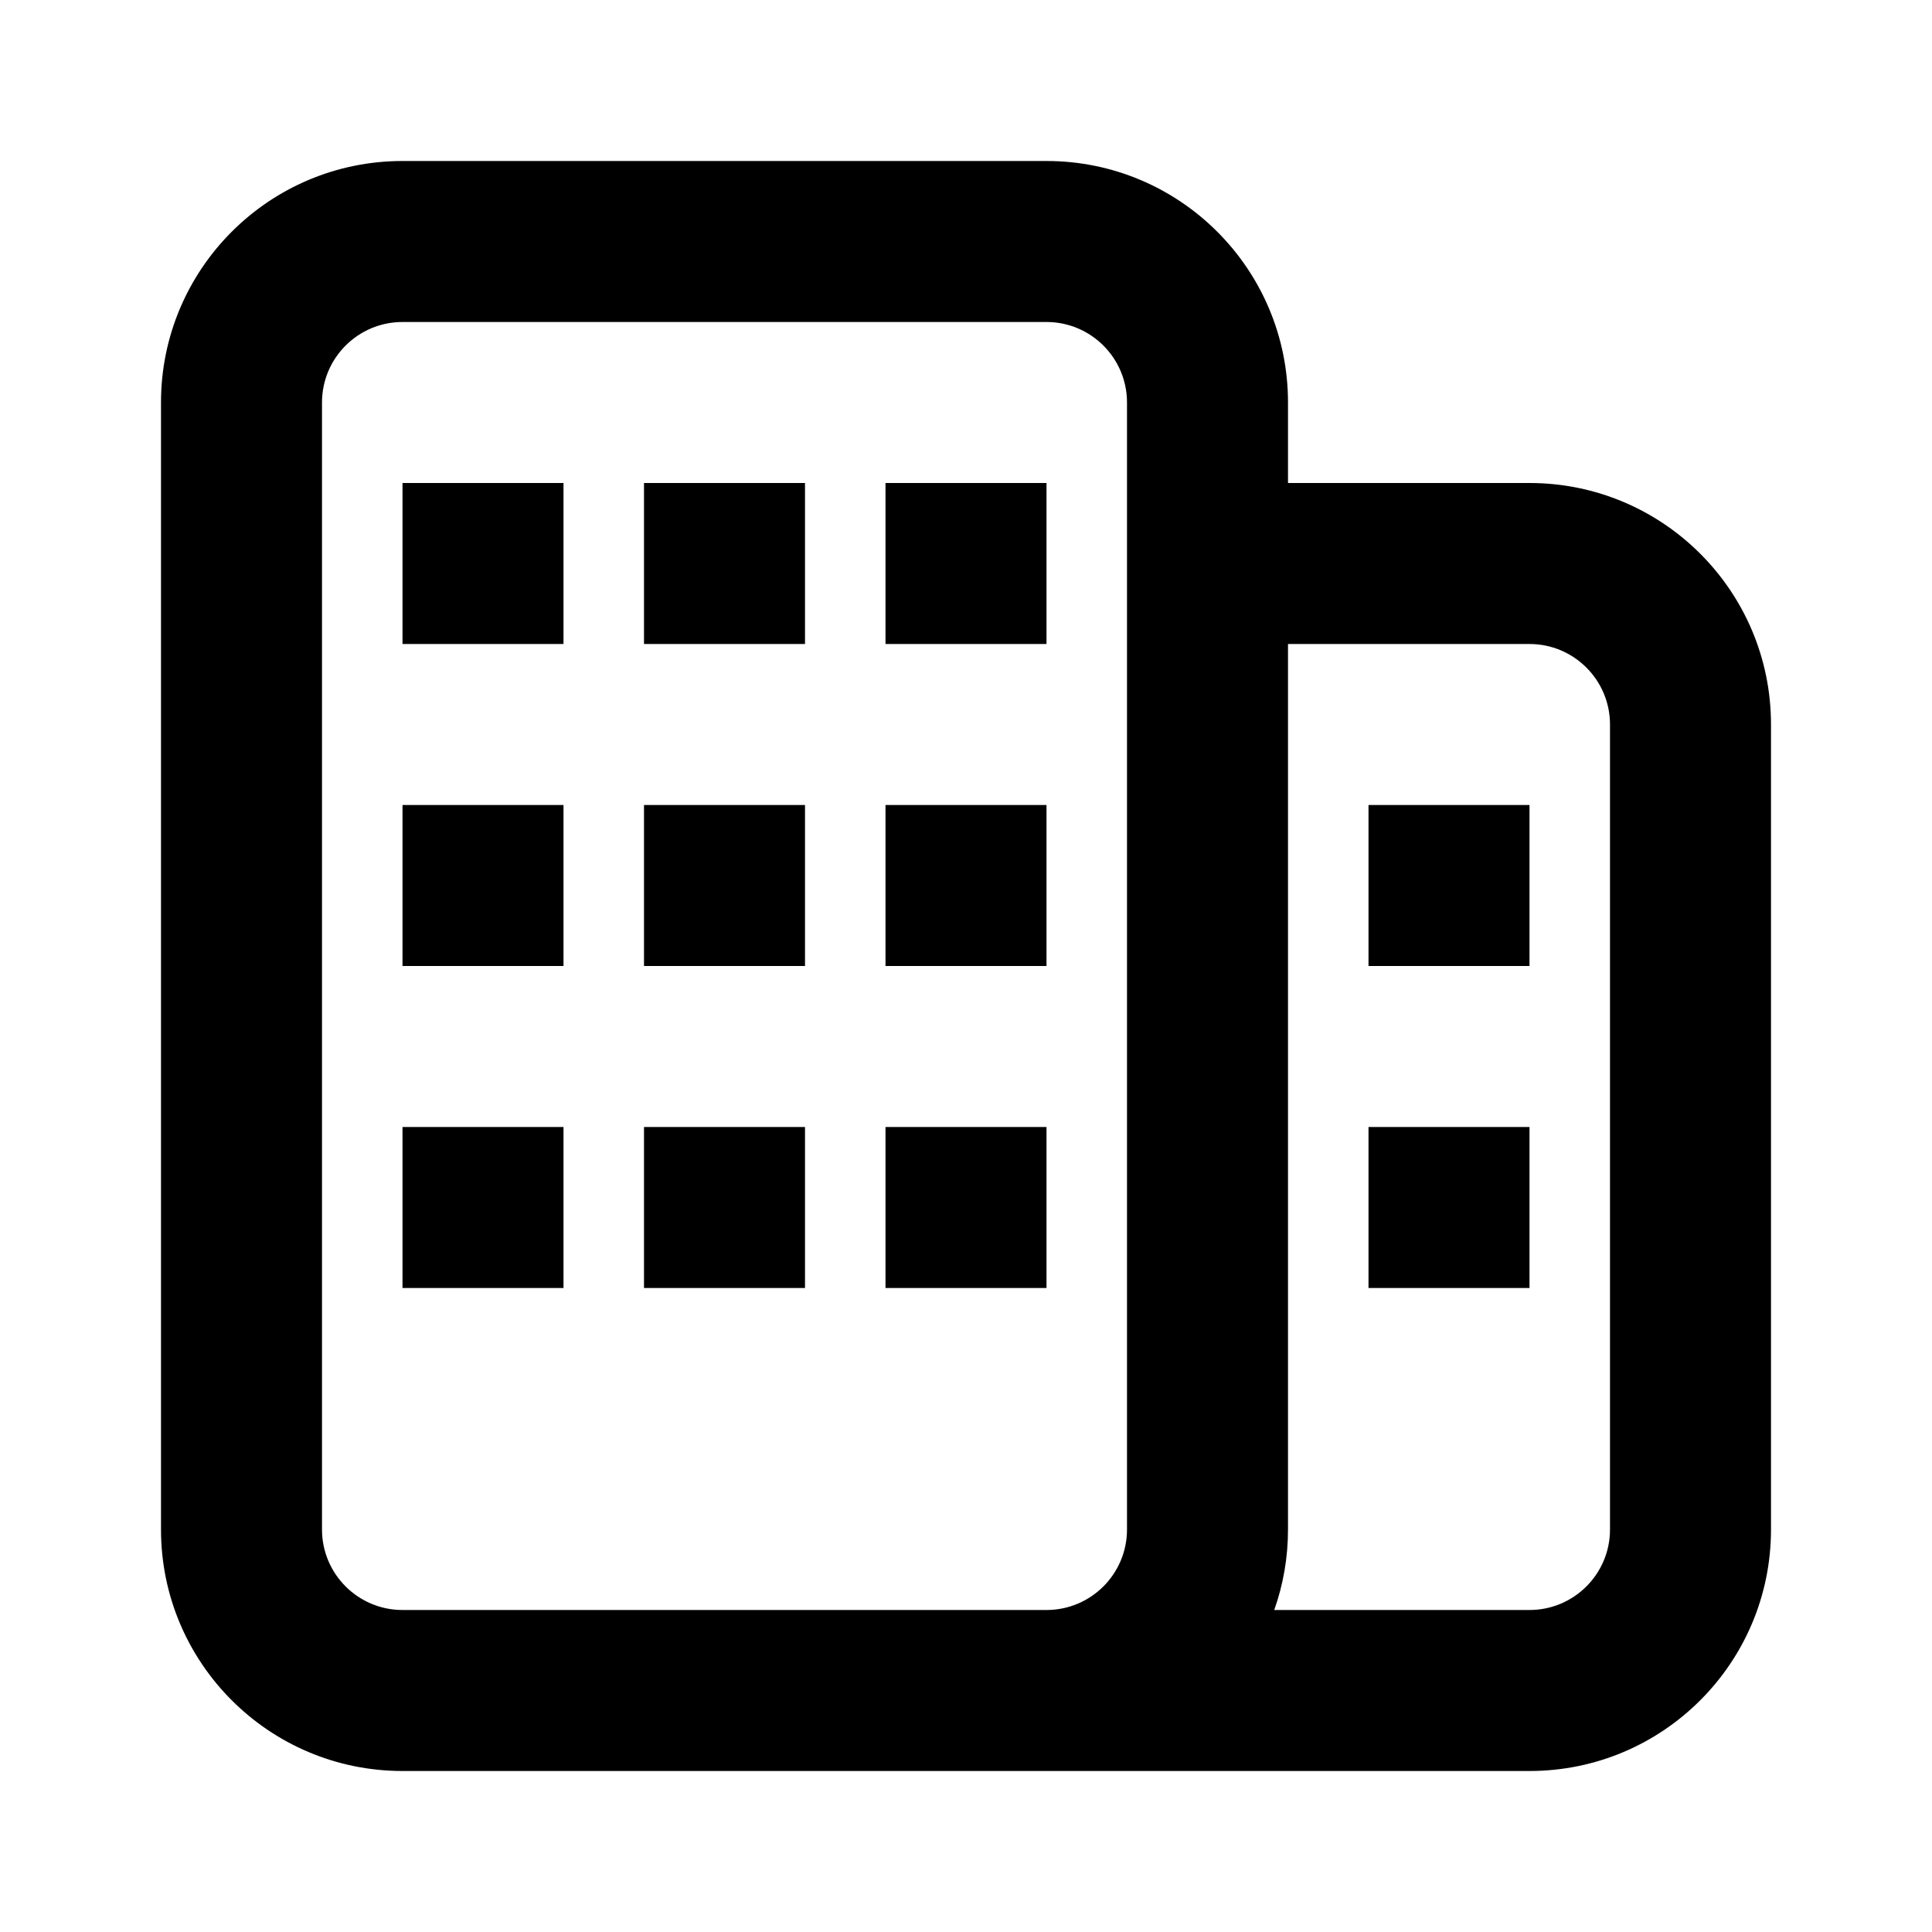
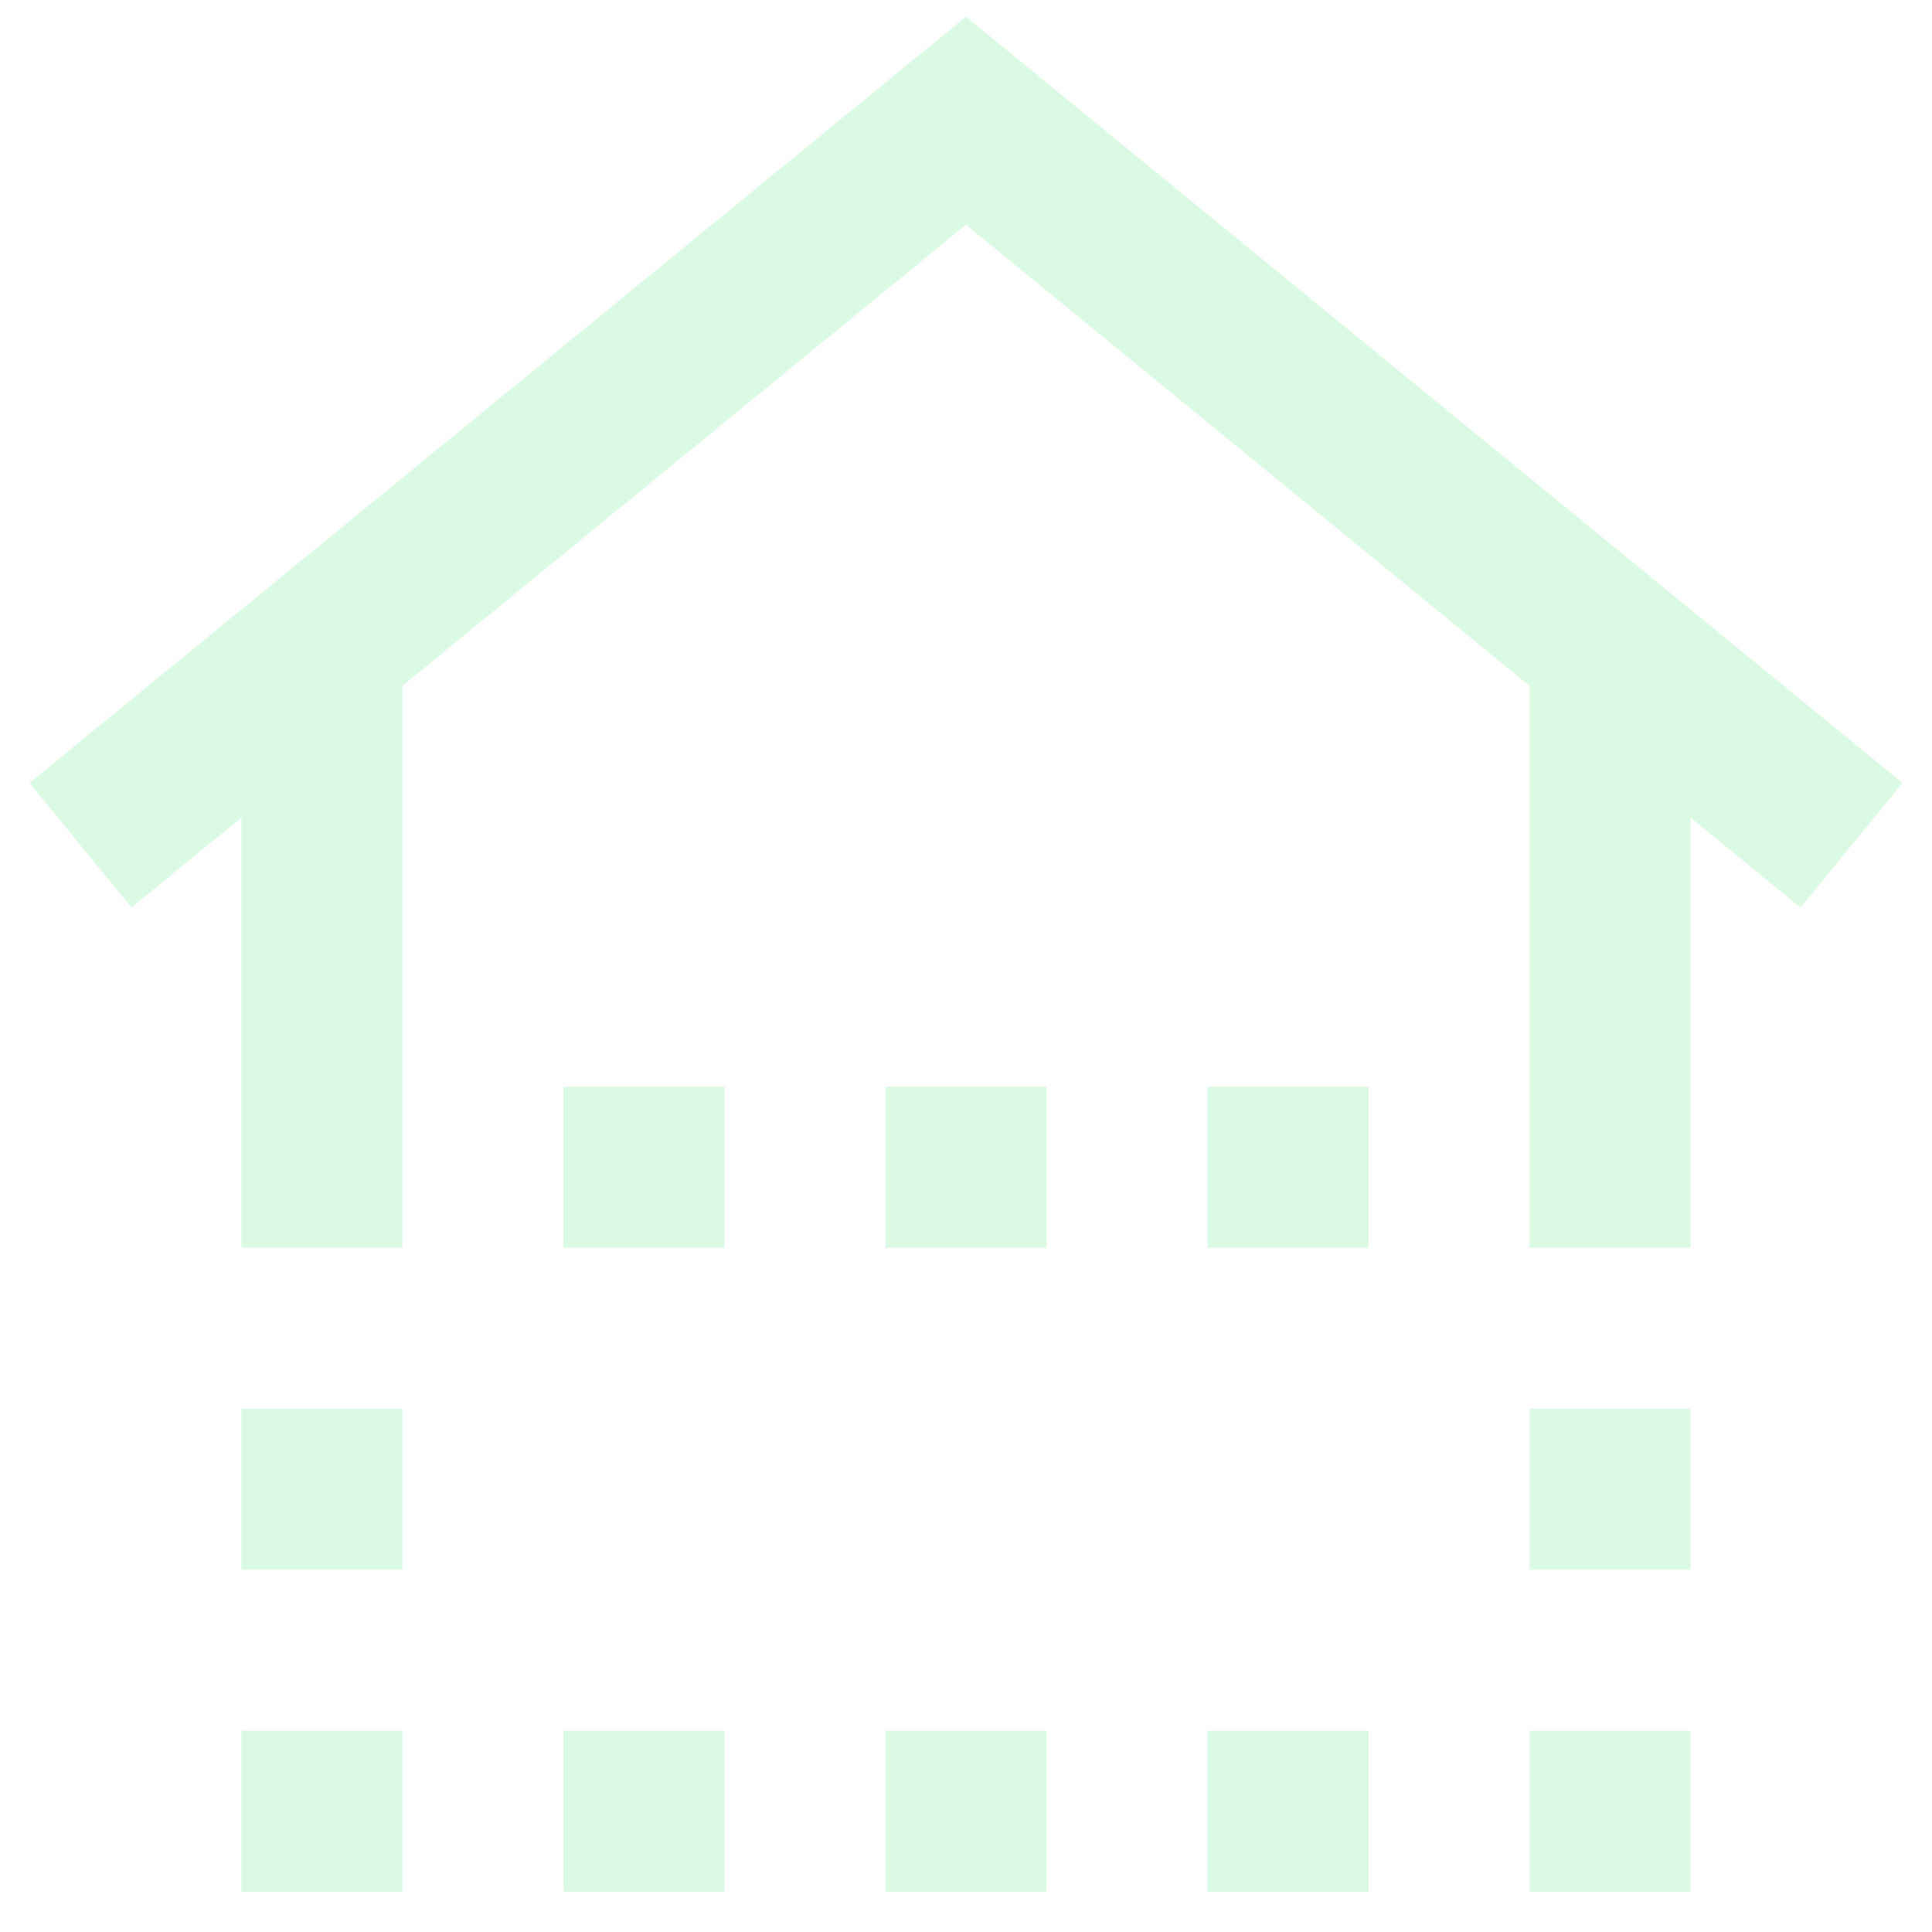
- <svg xmlns="http://www.w3.org/2000/svg" width="800px" height="800px" viewBox="0 0 24 24" fill="none">
-   <path fill-rule="evenodd" clip-rule="evenodd" d="M5 4C4.448 4 4 4.448 4 5V19C4 19.552 4.448 20 5 20H12H13C13.552 20 14 19.552 14 19V5C14 4.448 13.552 4 13 4H5ZM5 22H12H13H19C20.657 22 22 20.657 22 19V9C22 7.343 20.657 6 19 6H16V5C16 3.343 14.657 2 13 2H5C3.343 2 2 3.343 2 5V19C2 20.657 3.343 22 5 22ZM19 20H15.829C15.94 19.687 16 19.351 16 19V8H19C19.552 8 20 8.448 20 9V19C20 19.552 19.552 20 19 20ZM7 14H5V16H7V14ZM8 14H10V16H8V14ZM13 14H11V16H13V14ZM17 14H19V16H17V14ZM19 10H17V12H19V10ZM5 10H7V12H5V10ZM10 10H8V12H10V10ZM11 10H13V12H11V10ZM7 6H5V8H7V6ZM8 6H10V8H8V6ZM13 6H11V8H13V6Z" fill="#000000" />
+ <svg xmlns="http://www.w3.org/2000/svg" width="800px" height="800px" viewBox="0 0 24 24" id="Layer_1" data-name="Layer 1" fill="#dbfae3">
+   <g id="SVGRepo_bgCarrier" stroke-width="0" />
+   <g id="SVGRepo_tracerCarrier" stroke-linecap="round" stroke-linejoin="round" />
+   <g id="SVGRepo_iconCarrier">
+     <defs>
+       <style>.cls-1{fill:none;stroke:#dbfae3;stroke-miterlimit:10;stroke-width:2px;}</style>
+     </defs>
+     <line class="cls-1" x1="4" y1="15.5" x2="4" y2="8.5" />
+     <line class="cls-1" x1="20" y1="8.5" x2="20" y2="15.5" />
+     <polyline class="cls-1" points="23 10.5 12 1.5 1 10.5" />
+     <line class="cls-1" x1="7" y1="14.5" x2="9" y2="14.5" />
+     <line class="cls-1" x1="11" y1="14.5" x2="13" y2="14.5" />
+     <line class="cls-1" x1="15" y1="14.5" x2="17" y2="14.5" />
+     <line class="cls-1" x1="7" y1="22.5" x2="9" y2="22.5" />
+     <line class="cls-1" x1="3" y1="22.5" x2="5" y2="22.5" />
+     <line class="cls-1" x1="11" y1="22.5" x2="13" y2="22.5" />
+     <line class="cls-1" x1="15" y1="22.5" x2="17" y2="22.5" />
+     <line class="cls-1" x1="19" y1="22.5" x2="21" y2="22.5" />
+     <line class="cls-1" x1="3" y1="18.5" x2="5" y2="18.5" />
+     <line class="cls-1" x1="19" y1="18.5" x2="21" y2="18.5" />
+   </g>
</svg>
